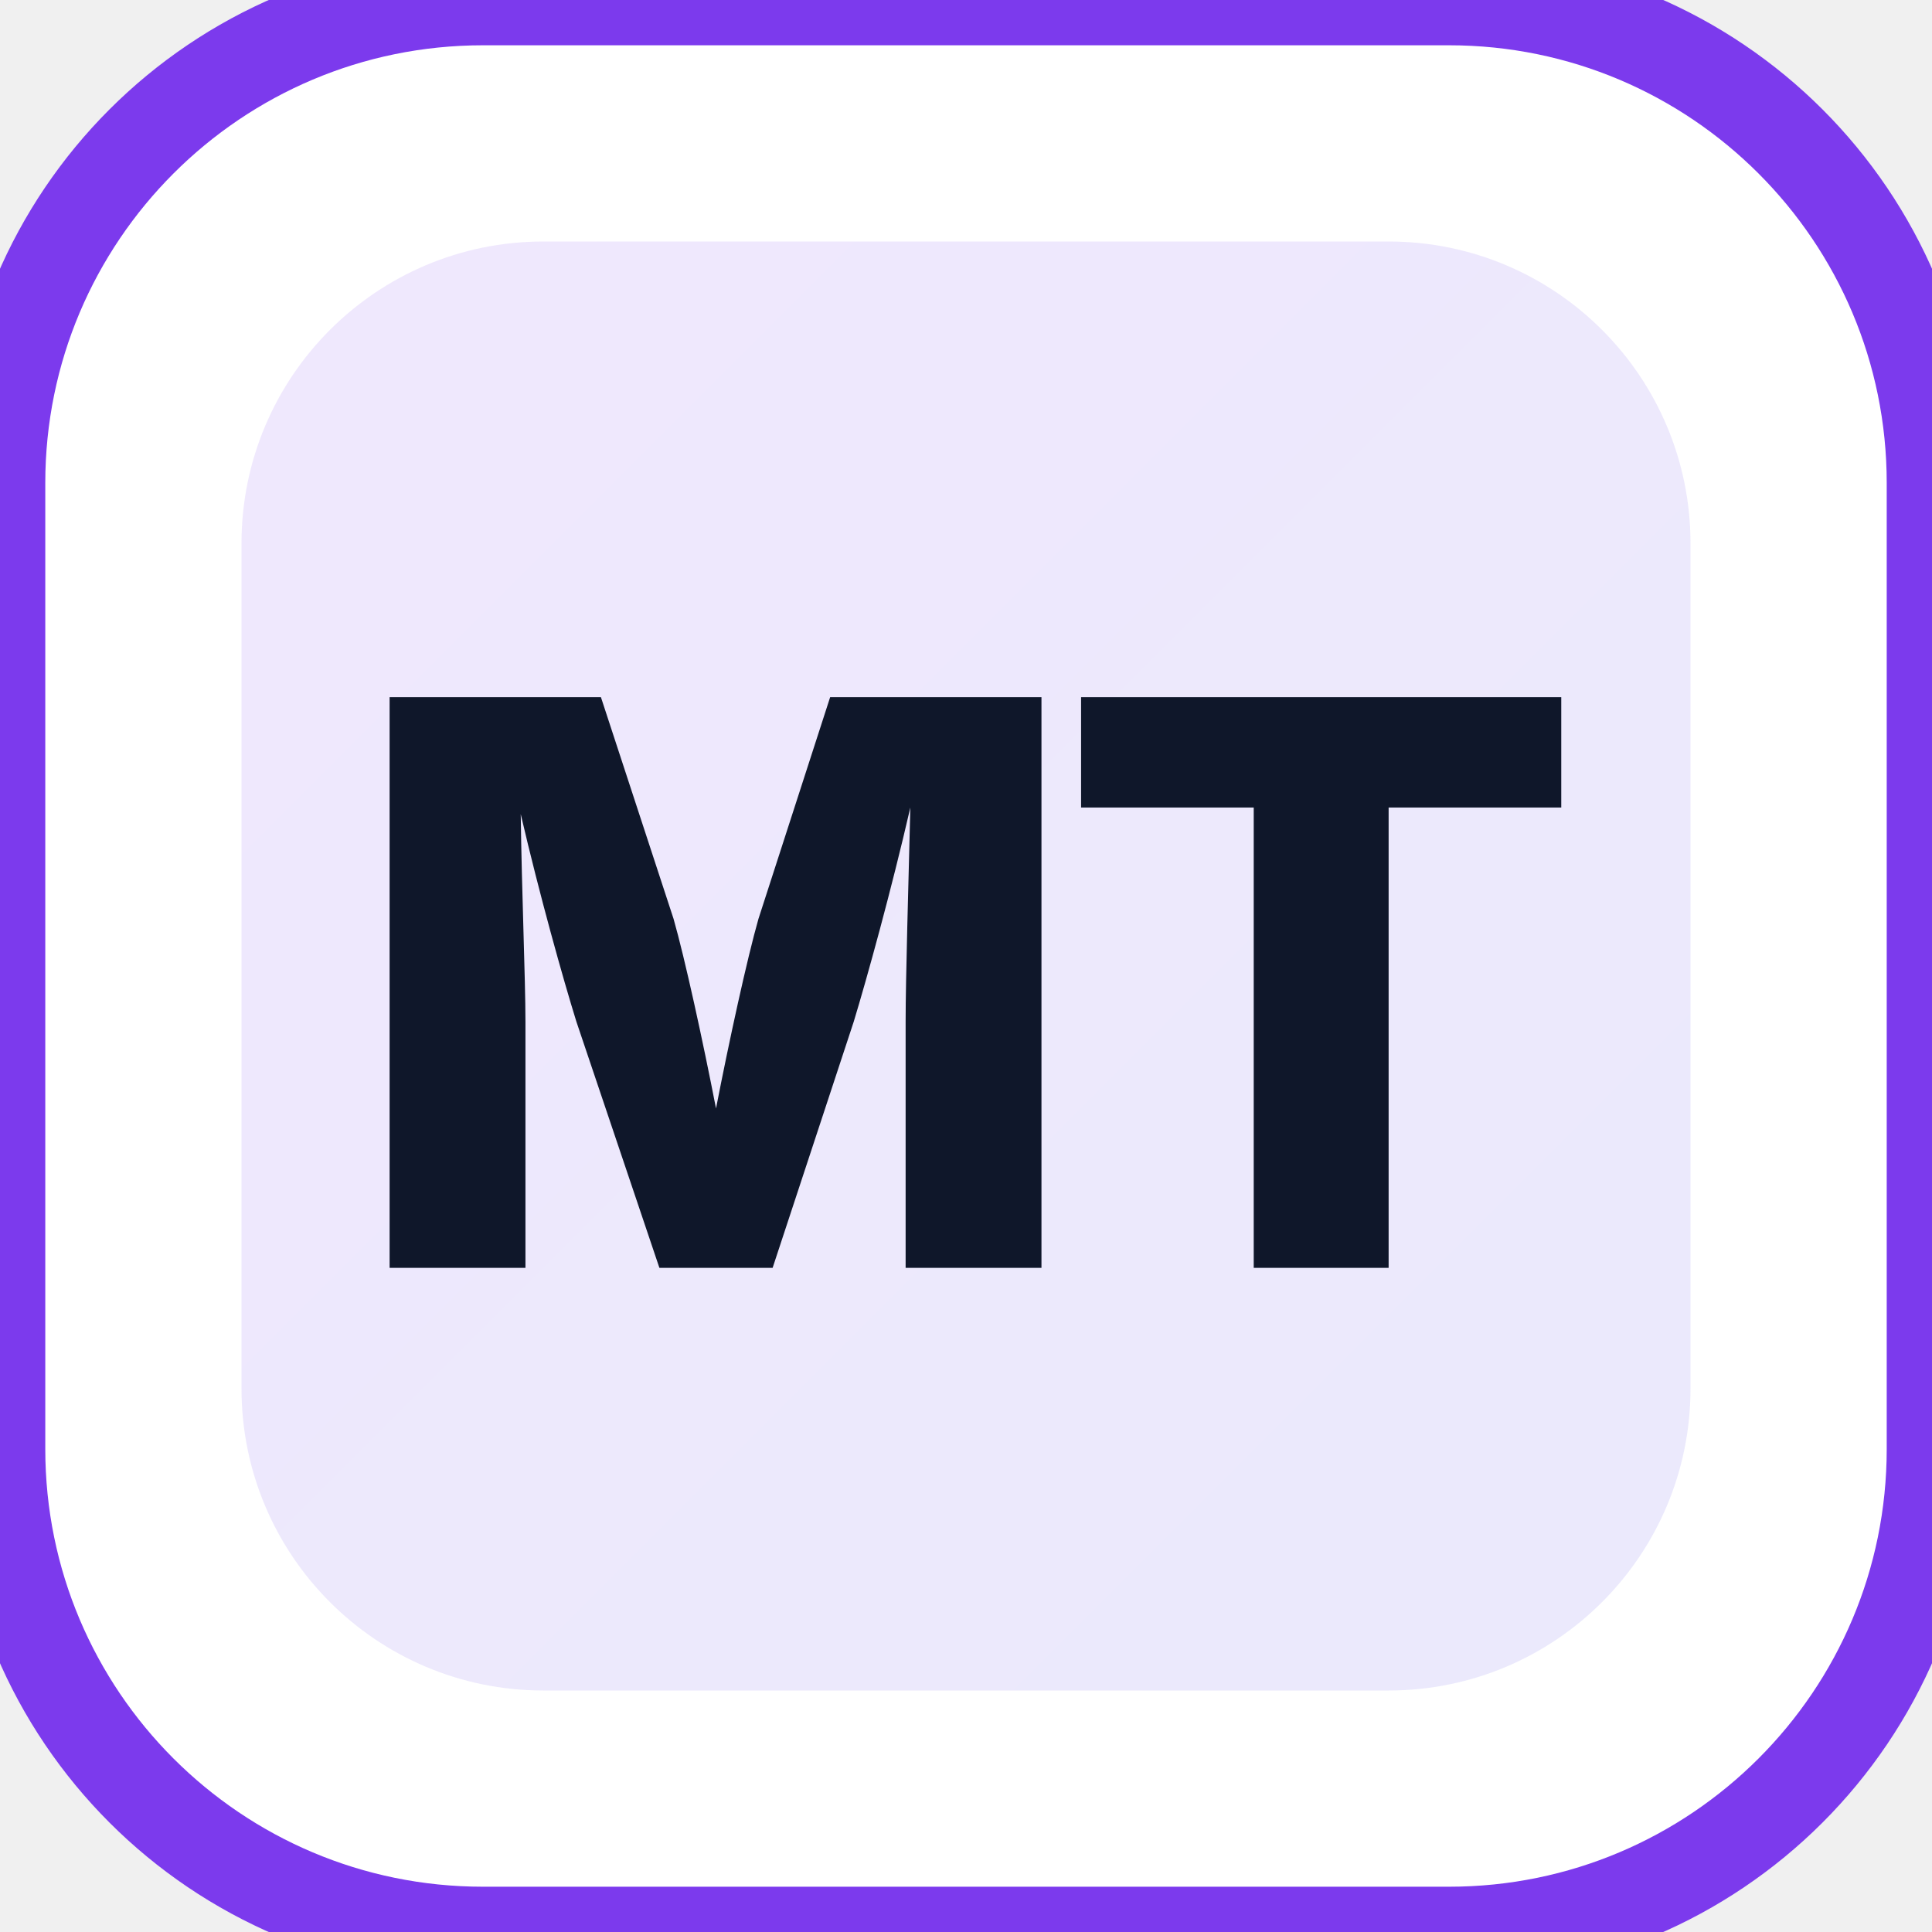
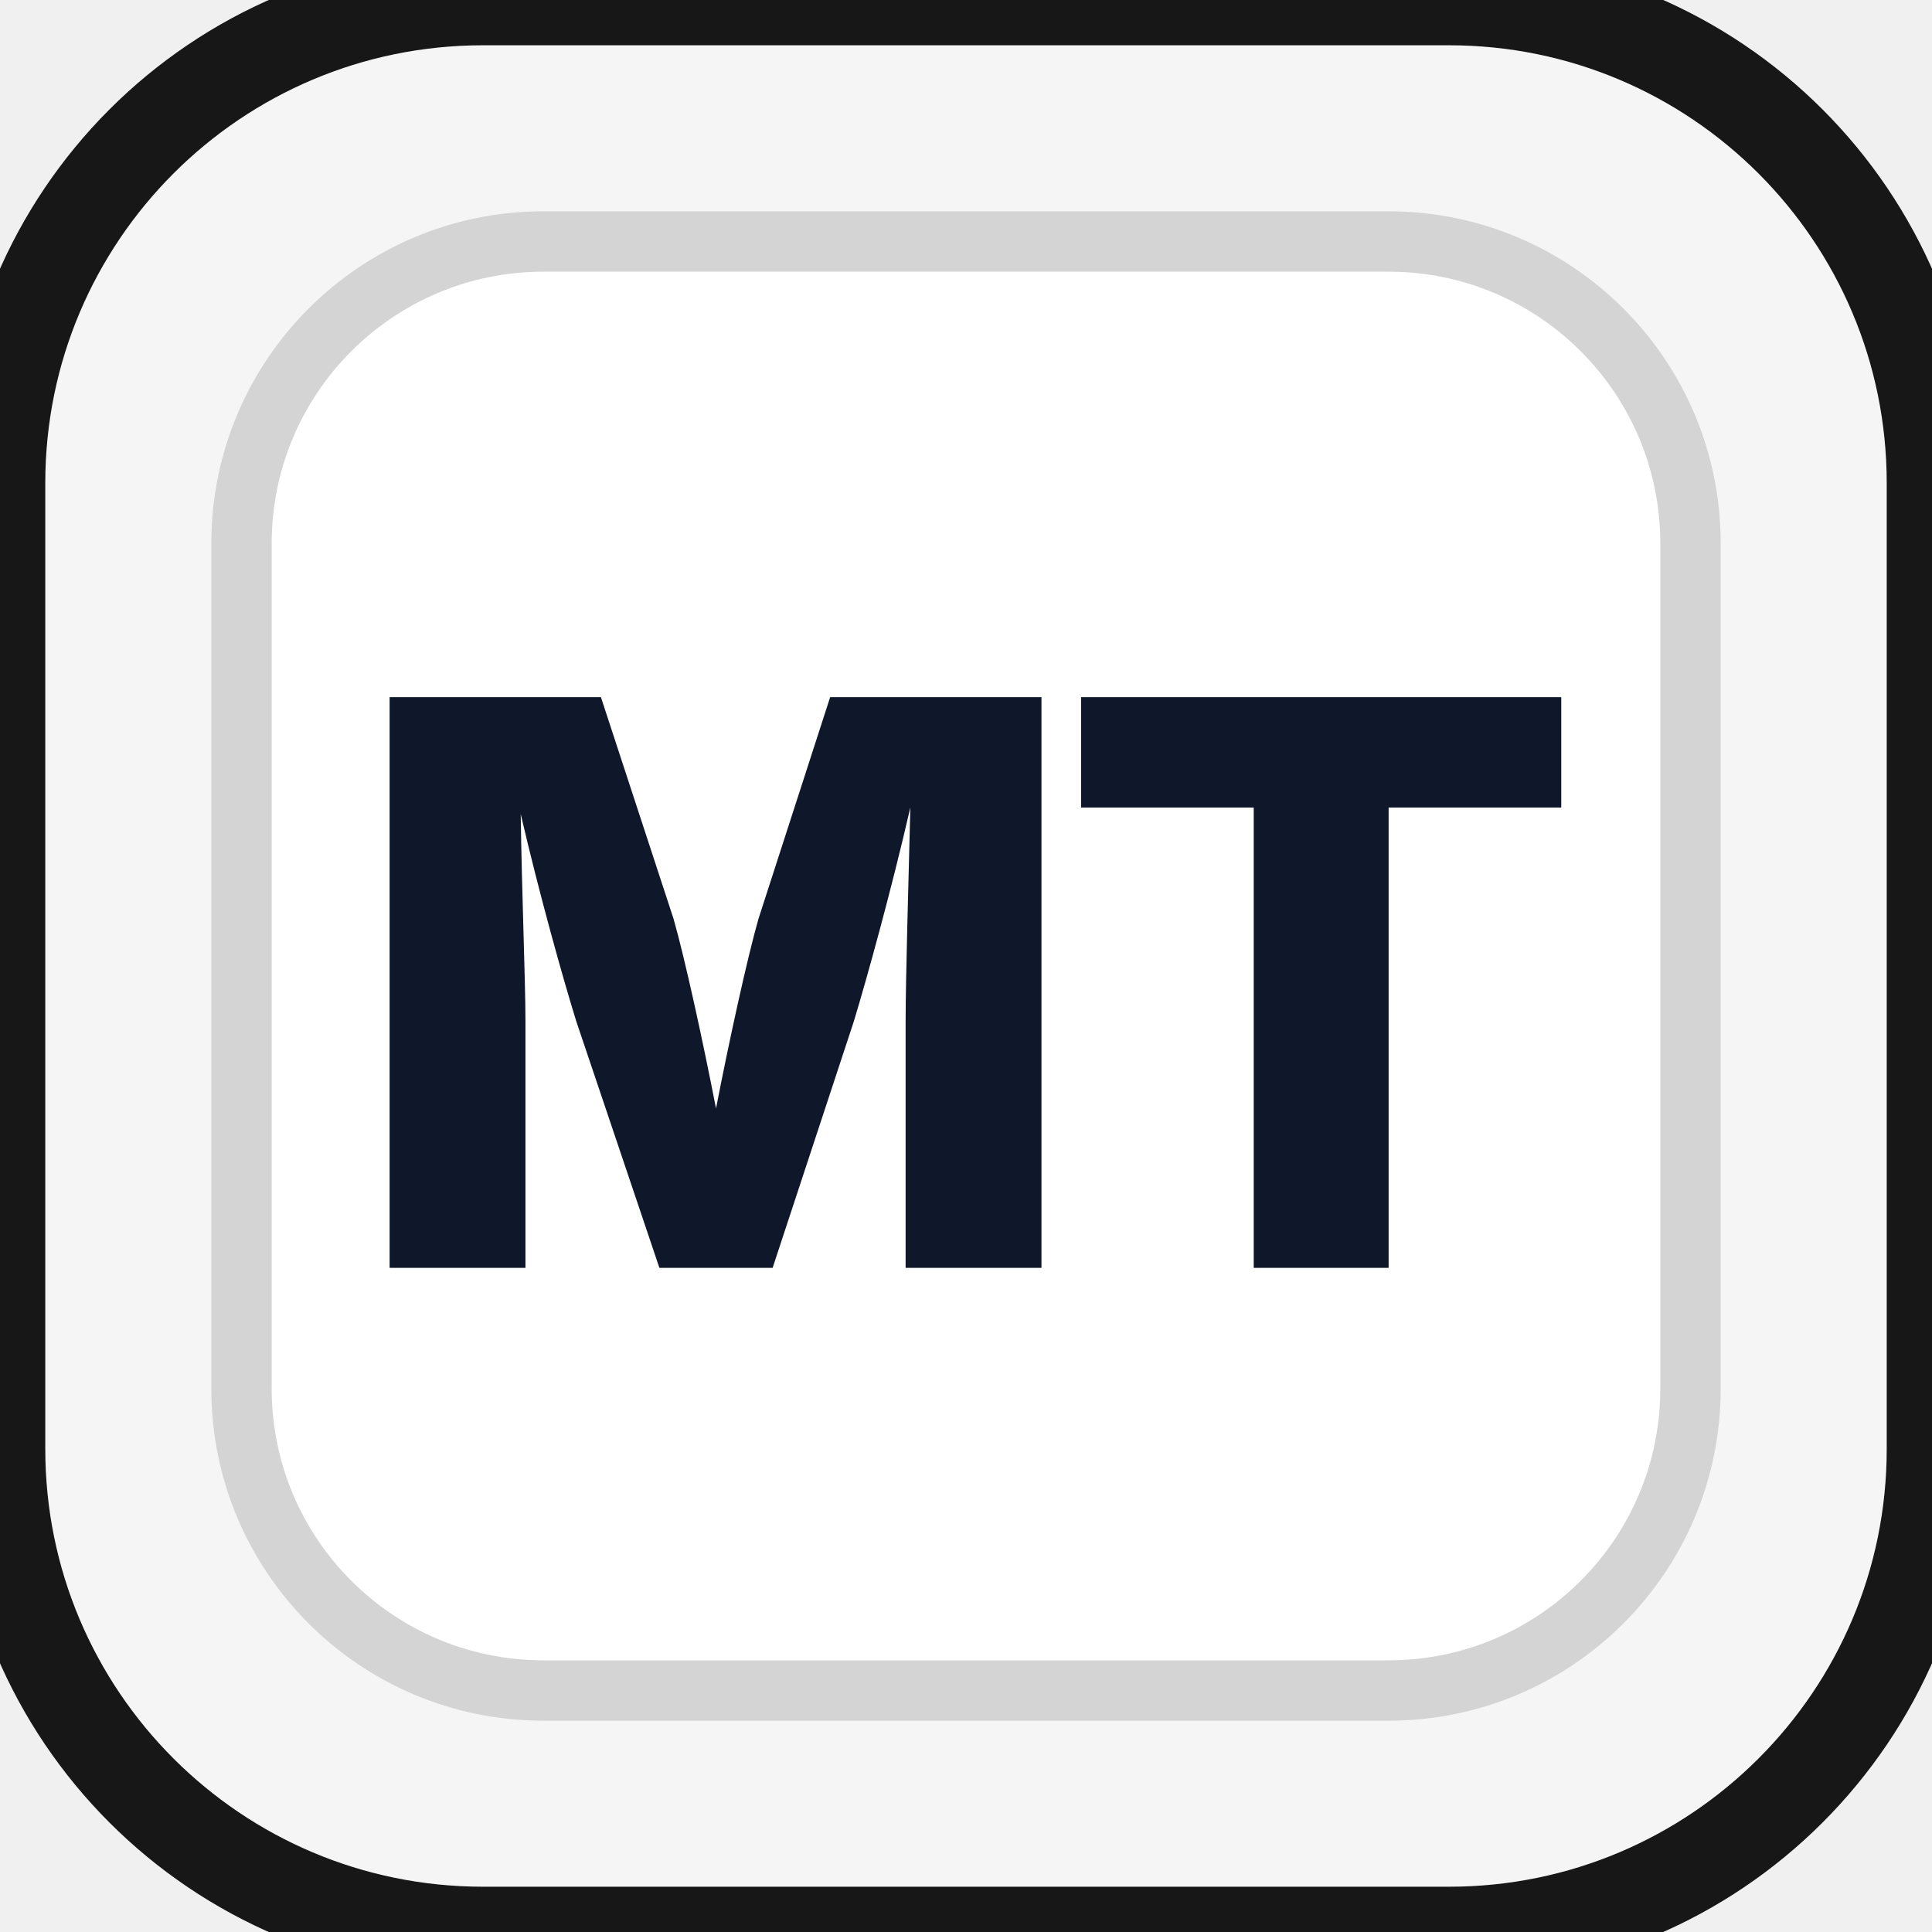
<svg xmlns="http://www.w3.org/2000/svg" viewBox="0 0 32 32" width="32" height="32">
-   <defs>
-     <linearGradient id="brandGrad" x1="0%" y1="0%" x2="100%" y2="100%">
-       <stop offset="0%" stop-color="#7C3AED" />
-       <stop offset="100%" stop-color="#4F46E5" />
-     </linearGradient>
-   </defs>
-   <rect width="32" height="32" rx="8" fill="#FFFFFF" stroke="#7C3AED" stroke-width="1.5" />
-   <rect x="4" y="4" width="24" height="24" rx="5" fill="url(#brandGrad)" opacity="0.12" />
+   <rect width="32" height="32" rx="8" fill="#F5F5F5" stroke="#171717" stroke-width="1.5" />
+   <rect x="4" y="4" width="24" height="24" rx="5" fill="#FFFFFF" stroke="#D4D4D4" stroke-width="1" />
  <text x="16" y="21" fill="#0F172A" font-family="system-ui, -apple-system, sans-serif" font-weight="800" font-size="13" text-anchor="middle" letter-spacing="-0.5">MT</text>
</svg>
